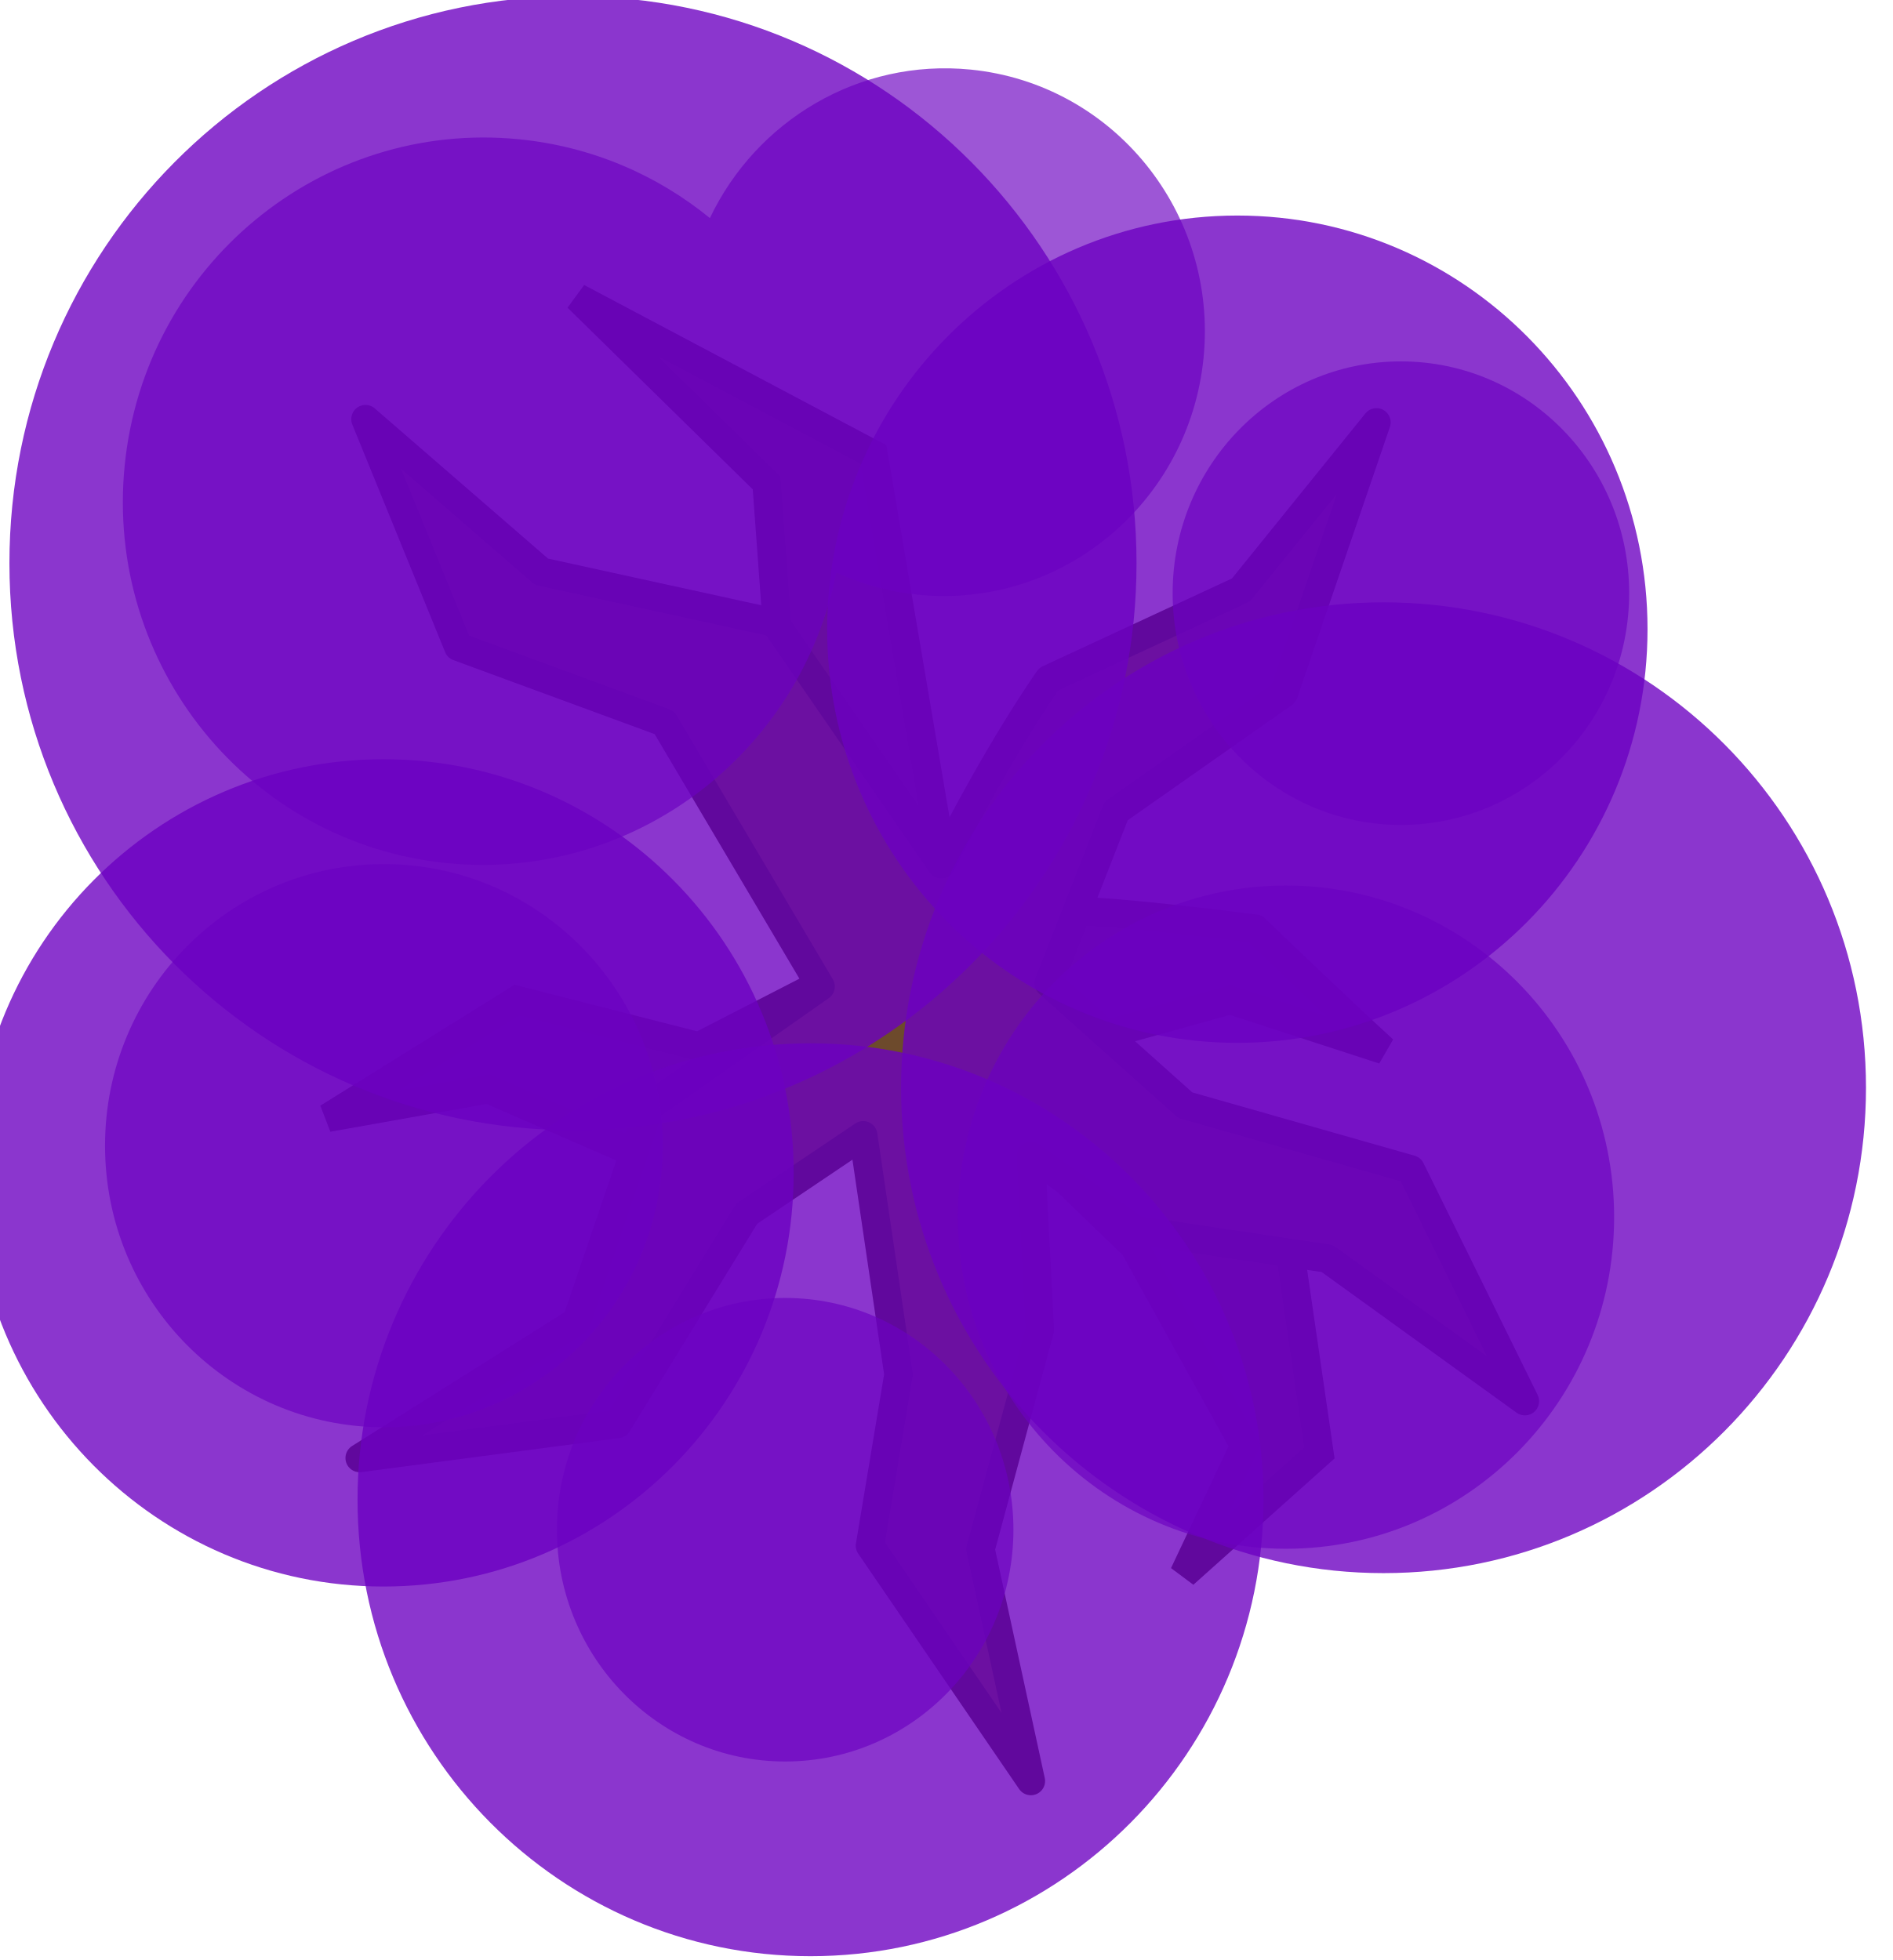
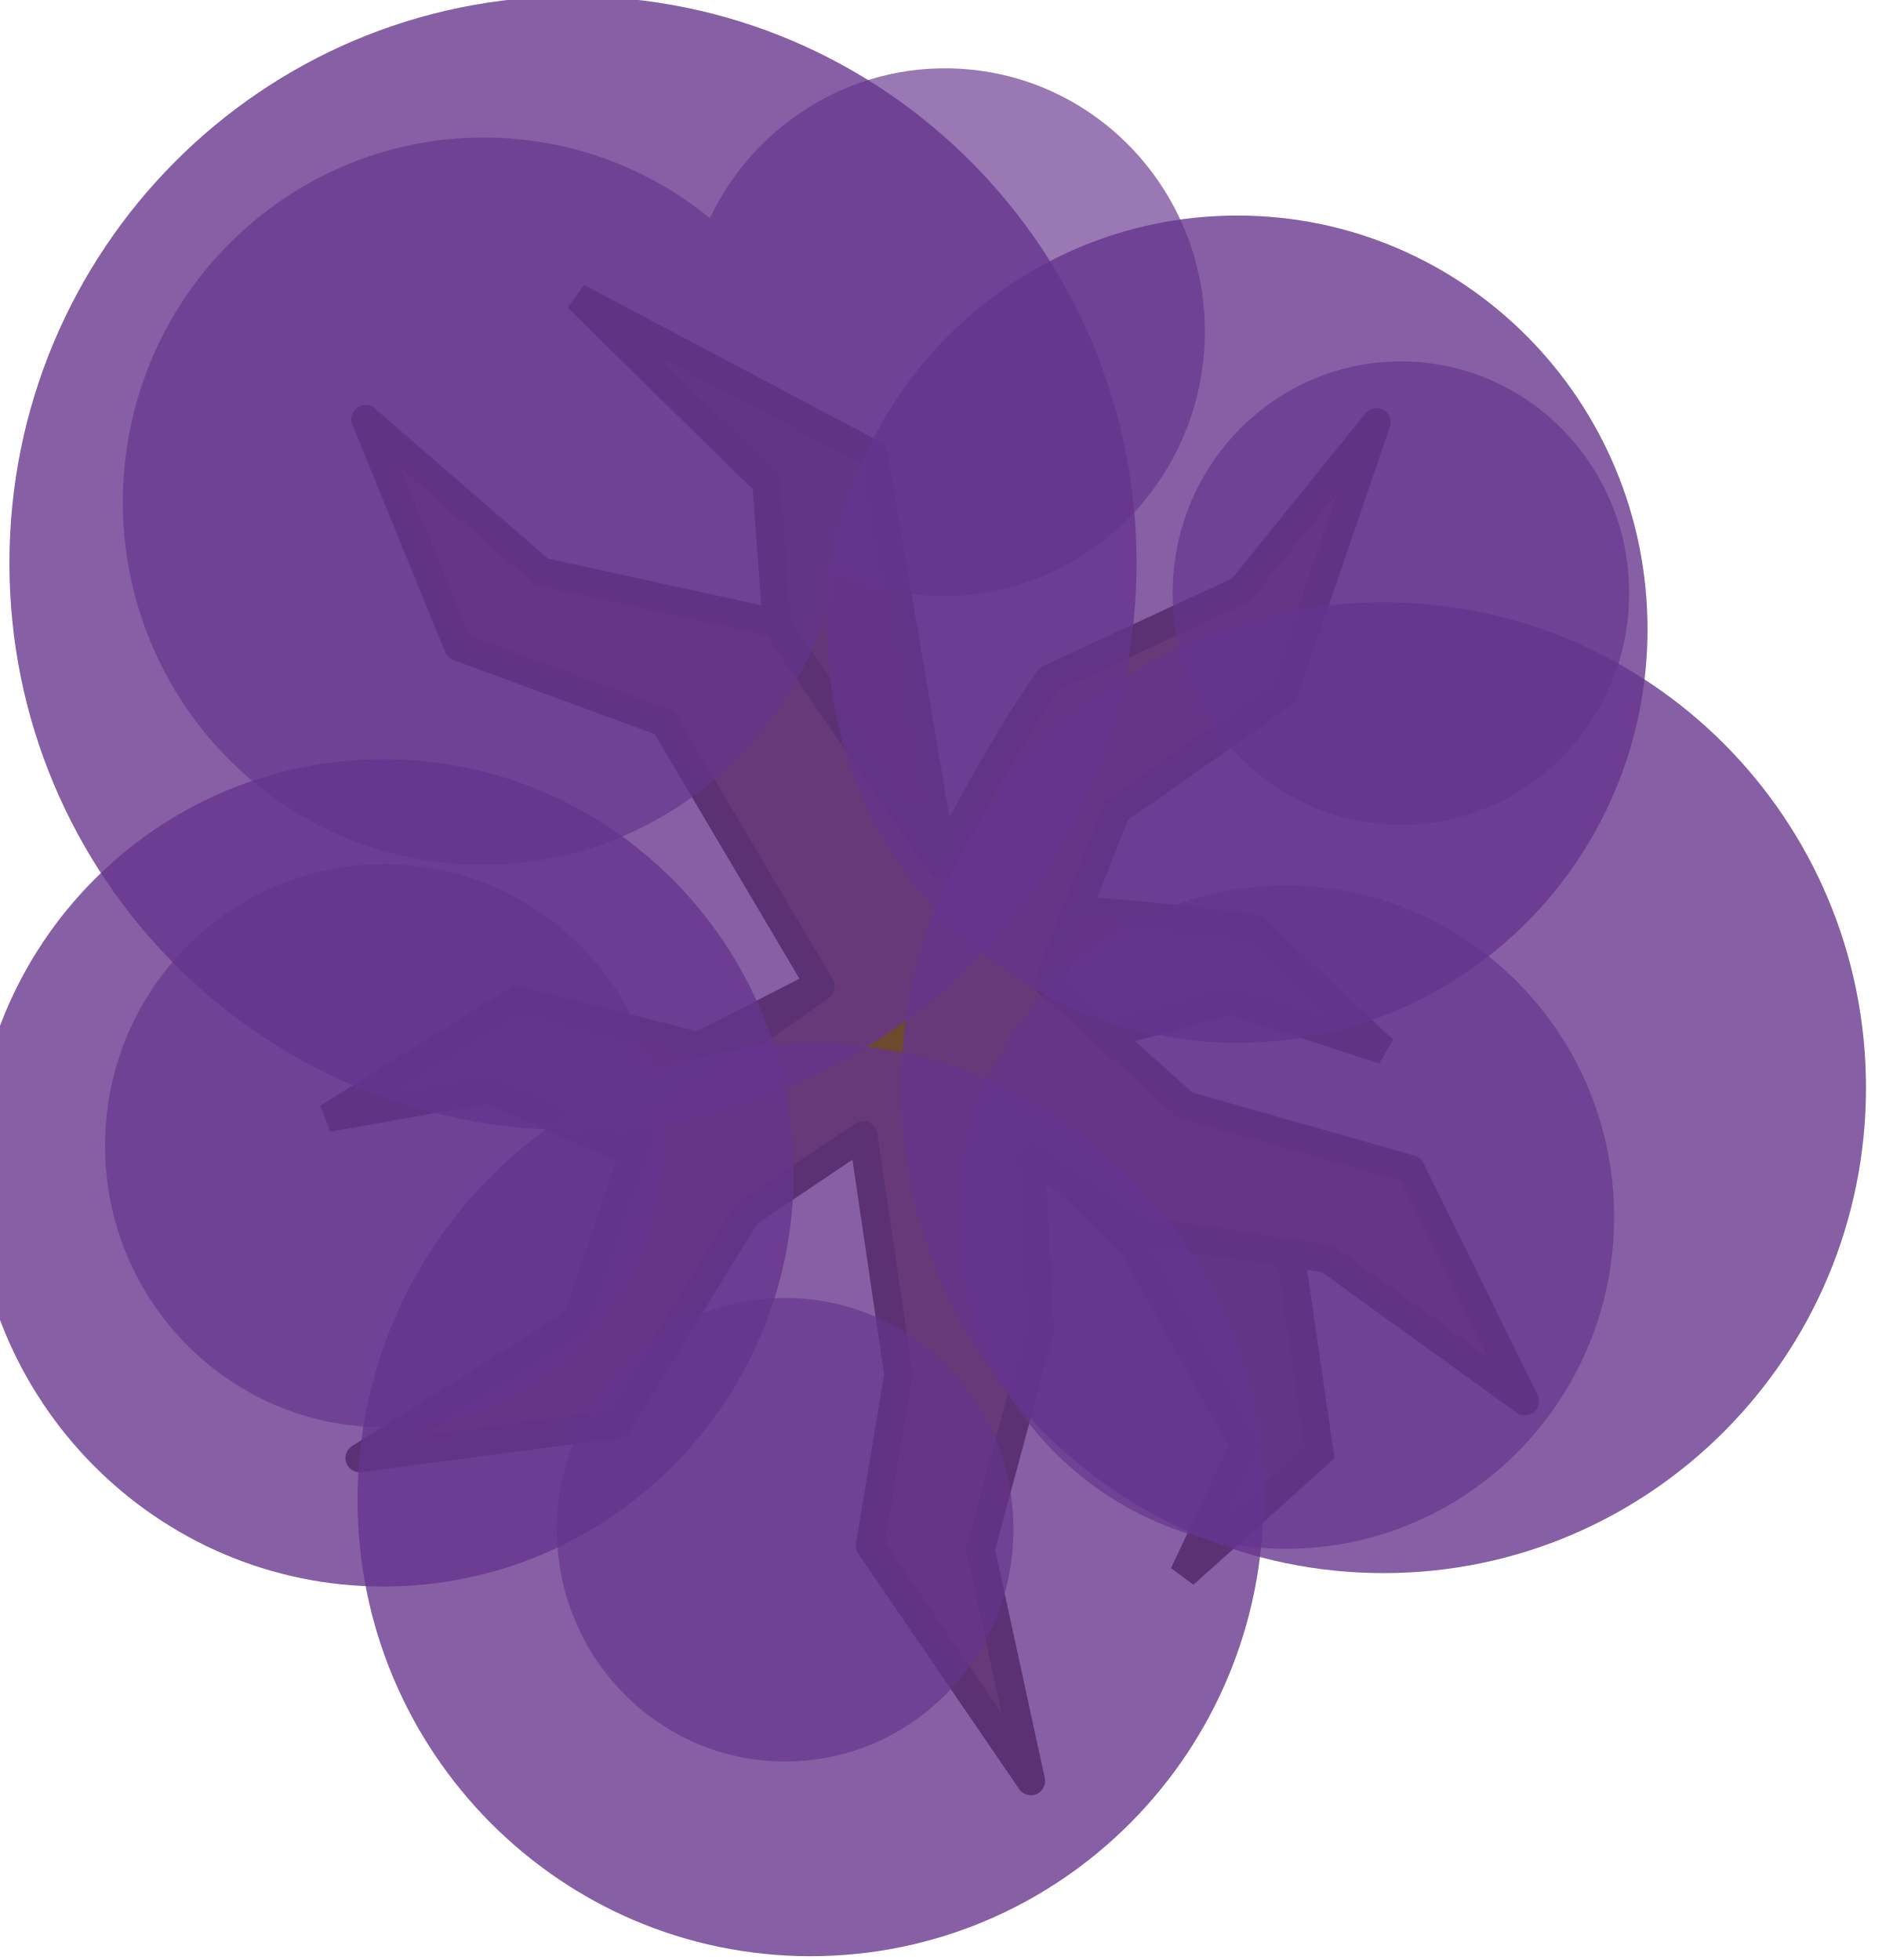
<svg xmlns="http://www.w3.org/2000/svg" width="599.168" height="620.625" viewBox="0 0 599.168 620.625" fill="none" version="1.1" id="svg48">
  <defs id="defs52" />
  <g id="g344-3" transform="matrix(4.686628,0,0,4.686628,-15855.853,-6343.906)">
    <path d="m 3467.997,1416.367 c 0,0 -9.155,-1.205 -12.528,-1.205 l -8.673,-3.855 -4.578,-26.984 -19.997,-10.601 12.769,12.528 0.723,9.878 3.132,23.852 -8.432,4.337 -12.287,-3.132 -12.769,7.951 10.842,-1.927 9.396,4.096 15.901,-1.446 11.565,1.446 6.746,6.505 7.469,13.492 -4.096,8.673 9.155,-8.191 -1.927,-13.251 -12.769,-14.938 8.673,-2.409 10.36,3.373 c -2.57,-2.329 -8.673,-8.191 -8.673,-8.191 z" fill="#5b3e24" id="path2-0-2" style="stroke:#372516;stroke-width:1.92;stroke-dasharray:none;stroke-opacity:1" />
    <path d="m 3441.52,1430.324 -7.868,5.296 -8.729,14.207 -17.416,2.3 14.648,-9.225 4.947,-14.536 11.538,-8.094 -10.555,-17.836 -13.916,-5.119 -6.27,-15.379 11.888,10.307 15.765,3.45 11.243,16.312 c 3.941,-7.858 7.256,-12.504 7.256,-12.504 l 12.982,-6.023 9.155,-11.324 -6.264,18.311 -11.324,7.951 -4.549,11.625 9.223,8.245 15.23,4.337 7.71,15.66 -13.353,-9.637 -12.908,-1.927 -7.108,-5.004 0.603,11.75 -4.003,14.824 3.4,15.66 -10.868,-15.901 1.927,-11.565 z" fill="#6d4a2c" stroke="#1b1917" stroke-width="11.012" stroke-miterlimit="16" stroke-linejoin="round" id="path4-1-8" style="stroke:#372516;stroke-width:1.92;stroke-miterlimit:16;stroke-dasharray:none;stroke-opacity:1" />
-     <path opacity="0.95" d="m 3444.078,1427.109 c 0,18.112 14.591,32.795 32.589,32.795 17.998,0 32.589,-14.683 32.589,-32.795 0,-18.112 -14.591,-32.795 -32.589,-32.795 -17.998,0 -32.589,14.683 -32.589,32.795 z" fill="#3a4f3f" id="path6-36-2" style="fill:#6c00c1;fill-opacity:0.827;stroke-width:0.413" />
-     <path opacity="0.95" d="m 3381.409,1432.862 c 0,15.435 12.405,27.948 27.707,27.948 15.302,0 27.707,-12.512 27.707,-27.948 0,-15.435 -12.405,-27.948 -27.707,-27.948 -15.302,0 -27.707,12.513 -27.707,27.948 z" fill="#3a4f3f" id="path14-44-5-8" style="fill:#6c00c1;fill-opacity:0.827;stroke-width:0.482" />
-     <path opacity="0.95" d="m 3383.848,1391.669 c 0,21.157 17.043,38.308 38.067,38.308 21.023,0 38.067,-17.151 38.067,-38.308 0,-21.157 -17.043,-38.308 -38.067,-38.308 -21.023,0 -38.067,17.151 -38.067,38.308 z" fill="#3a4f3f" id="path8-90-4" style="fill:#6c00c1;fill-opacity:0.827;stroke-width:0.482" />
-     <path opacity="0.95" d="m 3407.362,1454.947 c 0,17.032 13.699,30.839 30.598,30.839 16.899,0 30.598,-13.807 30.598,-30.839 0,-17.032 -13.699,-30.839 -30.598,-30.839 -16.899,0 -30.598,13.807 -30.598,30.839 z" fill="#3a4f3f" id="path10-4-8" style="fill:#6c00c1;fill-opacity:0.827;stroke-width:0.482" />
-     <path opacity="0.85" d="m 3390.306,1431.024 c 0,10.507 8.434,19.025 18.838,19.025 10.404,0 18.838,-8.518 18.838,-19.025 0,-10.507 -8.434,-19.025 -18.838,-19.025 -10.404,0 -18.838,8.518 -18.838,19.025 z" fill="#485e52" id="path12-02-3" style="opacity:0.8;fill:#6c00c1;fill-opacity:0.827;stroke-width:0.373" />
-     <path opacity="0.85" d="m 3420.829,1456.972 c 0,8.649 6.904,15.66 15.419,15.66 8.516,0 15.419,-7.011 15.419,-15.66 0,-8.649 -6.904,-15.66 -15.419,-15.66 -8.516,0 -15.419,7.011 -15.419,15.66 z" fill="#485e52" id="path18-9-0-5" style="opacity:0.8;fill:#6c00c1;fill-opacity:0.827;stroke-width:0.482" />
-     <path opacity="0.95" d="m 3439.085,1396.129 c 0,15.435 12.405,27.948 27.707,27.948 15.302,0 27.707,-12.512 27.707,-27.948 0,-15.435 -12.405,-27.948 -27.707,-27.948 -15.302,0 -27.707,12.513 -27.707,27.948 z" fill="#3a4f3f" id="path14-44-5" style="fill:#6c00c1;fill-opacity:0.827;stroke-width:0.482" />
-     <path opacity="0.85" d="m 3462.421,1393.695 c 0,8.649 6.904,15.66 15.419,15.66 8.516,0 15.419,-7.011 15.419,-15.66 0,-8.649 -6.904,-15.66 -15.419,-15.66 -8.516,0 -15.419,7.011 -15.419,15.66 z" fill="#485e52" id="path18-9-0" style="opacity:0.8;fill:#6c00c1;fill-opacity:0.827;stroke-width:0.482" />
-     <path opacity="0.85" d="m 3447.913,1435.853 c 0,12.375 9.924,22.406 22.165,22.406 12.242,0 22.165,-10.032 22.165,-22.406 0,-12.375 -9.924,-22.406 -22.165,-22.406 -12.242,0 -22.165,10.032 -22.165,22.406 z" fill="#485e52" id="path16-1-0" style="opacity:0.8;fill:#6c00c1;fill-opacity:0.827;stroke-width:0.482" />
-     <path opacity="0.85" fill-rule="evenodd" clip-rule="evenodd" d="m 3439.702,1392.302 c 1.707,0.784 3.568,1.303 5.537,1.5 9.665,0.964 18.293,-6.198 19.27,-15.996 0.977,-9.798 -6.067,-18.522 -15.732,-19.486 -7.563,-0.754 -14.49,3.467 -17.614,10.033 -3.56,-2.909 -7.976,-4.836 -12.878,-5.324 -13.373,-1.333 -25.305,8.534 -26.652,22.04 -1.347,13.505 8.403,25.534 21.776,26.867 12.565,1.253 23.858,-7.383 26.294,-19.633 z" fill="#485e52" id="path20-0-6" style="opacity:0.8;fill:#6c00c1;fill-opacity:0.827;stroke-width:0.482" />
+     <path opacity="0.95" d="m 3444.078,1427.109 c 0,18.112 14.591,32.795 32.589,32.795 17.998,0 32.589,-14.683 32.589,-32.795 0,-18.112 -14.591,-32.795 -32.589,-32.795 -17.998,0 -32.589,14.683 -32.589,32.795 z" fill="#3a4f3f" id="path6-36-2" style="fill:#66348d;fill-opacity:0.827;stroke-width:0.413" />
+     <path opacity="0.95" d="m 3381.409,1432.862 c 0,15.435 12.405,27.948 27.707,27.948 15.302,0 27.707,-12.512 27.707,-27.948 0,-15.435 -12.405,-27.948 -27.707,-27.948 -15.302,0 -27.707,12.513 -27.707,27.948 z" fill="#3a4f3f" id="path14-44-5-8" style="fill:#66348d;fill-opacity:0.827;stroke-width:0.482" />
+     <path opacity="0.95" d="m 3383.848,1391.669 c 0,21.157 17.043,38.308 38.067,38.308 21.023,0 38.067,-17.151 38.067,-38.308 0,-21.157 -17.043,-38.308 -38.067,-38.308 -21.023,0 -38.067,17.151 -38.067,38.308 z" fill="#3a4f3f" id="path8-90-4" style="fill:#66348d;fill-opacity:0.827;stroke-width:0.482" />
+     <path opacity="0.95" d="m 3407.362,1454.947 c 0,17.032 13.699,30.839 30.598,30.839 16.899,0 30.598,-13.807 30.598,-30.839 0,-17.032 -13.699,-30.839 -30.598,-30.839 -16.899,0 -30.598,13.807 -30.598,30.839 z" fill="#3a4f3f" id="path10-4-8" style="fill:#66348d;fill-opacity:0.827;stroke-width:0.482" />
+     <path opacity="0.85" d="m 3390.306,1431.024 c 0,10.507 8.434,19.025 18.838,19.025 10.404,0 18.838,-8.518 18.838,-19.025 0,-10.507 -8.434,-19.025 -18.838,-19.025 -10.404,0 -18.838,8.518 -18.838,19.025 z" fill="#485e52" id="path12-02-3" style="opacity:0.8;fill:#66348d;fill-opacity:0.827;stroke-width:0.373" />
+     <path opacity="0.85" d="m 3420.829,1456.972 c 0,8.649 6.904,15.66 15.419,15.66 8.516,0 15.419,-7.011 15.419,-15.66 0,-8.649 -6.904,-15.66 -15.419,-15.66 -8.516,0 -15.419,7.011 -15.419,15.66 z" fill="#485e52" id="path18-9-0-5" style="opacity:0.8;fill:#66348d;fill-opacity:0.827;stroke-width:0.482" />
+     <path opacity="0.95" d="m 3439.085,1396.129 c 0,15.435 12.405,27.948 27.707,27.948 15.302,0 27.707,-12.512 27.707,-27.948 0,-15.435 -12.405,-27.948 -27.707,-27.948 -15.302,0 -27.707,12.513 -27.707,27.948 z" fill="#3a4f3f" id="path14-44-5" style="fill:#66348d;fill-opacity:0.827;stroke-width:0.482" />
+     <path opacity="0.85" d="m 3462.421,1393.695 c 0,8.649 6.904,15.66 15.419,15.66 8.516,0 15.419,-7.011 15.419,-15.66 0,-8.649 -6.904,-15.66 -15.419,-15.66 -8.516,0 -15.419,7.011 -15.419,15.66 z" fill="#485e52" id="path18-9-0" style="opacity:0.8;fill:#66348d;fill-opacity:0.827;stroke-width:0.482" />
+     <path opacity="0.85" d="m 3447.913,1435.853 c 0,12.375 9.924,22.406 22.165,22.406 12.242,0 22.165,-10.032 22.165,-22.406 0,-12.375 -9.924,-22.406 -22.165,-22.406 -12.242,0 -22.165,10.032 -22.165,22.406 z" fill="#485e52" id="path16-1-0" style="opacity:0.8;fill:#66348d;fill-opacity:0.827;stroke-width:0.482" />
+     <path opacity="0.85" fill-rule="evenodd" clip-rule="evenodd" d="m 3439.702,1392.302 c 1.707,0.784 3.568,1.303 5.537,1.5 9.665,0.964 18.293,-6.198 19.27,-15.996 0.977,-9.798 -6.067,-18.522 -15.732,-19.486 -7.563,-0.754 -14.49,3.467 -17.614,10.033 -3.56,-2.909 -7.976,-4.836 -12.878,-5.324 -13.373,-1.333 -25.305,8.534 -26.652,22.04 -1.347,13.505 8.403,25.534 21.776,26.867 12.565,1.253 23.858,-7.383 26.294,-19.633 z" fill="#485e52" id="path20-0-6" style="opacity:0.8;fill:#66348d;fill-opacity:0.827;stroke-width:0.482" />
  </g>
</svg>
